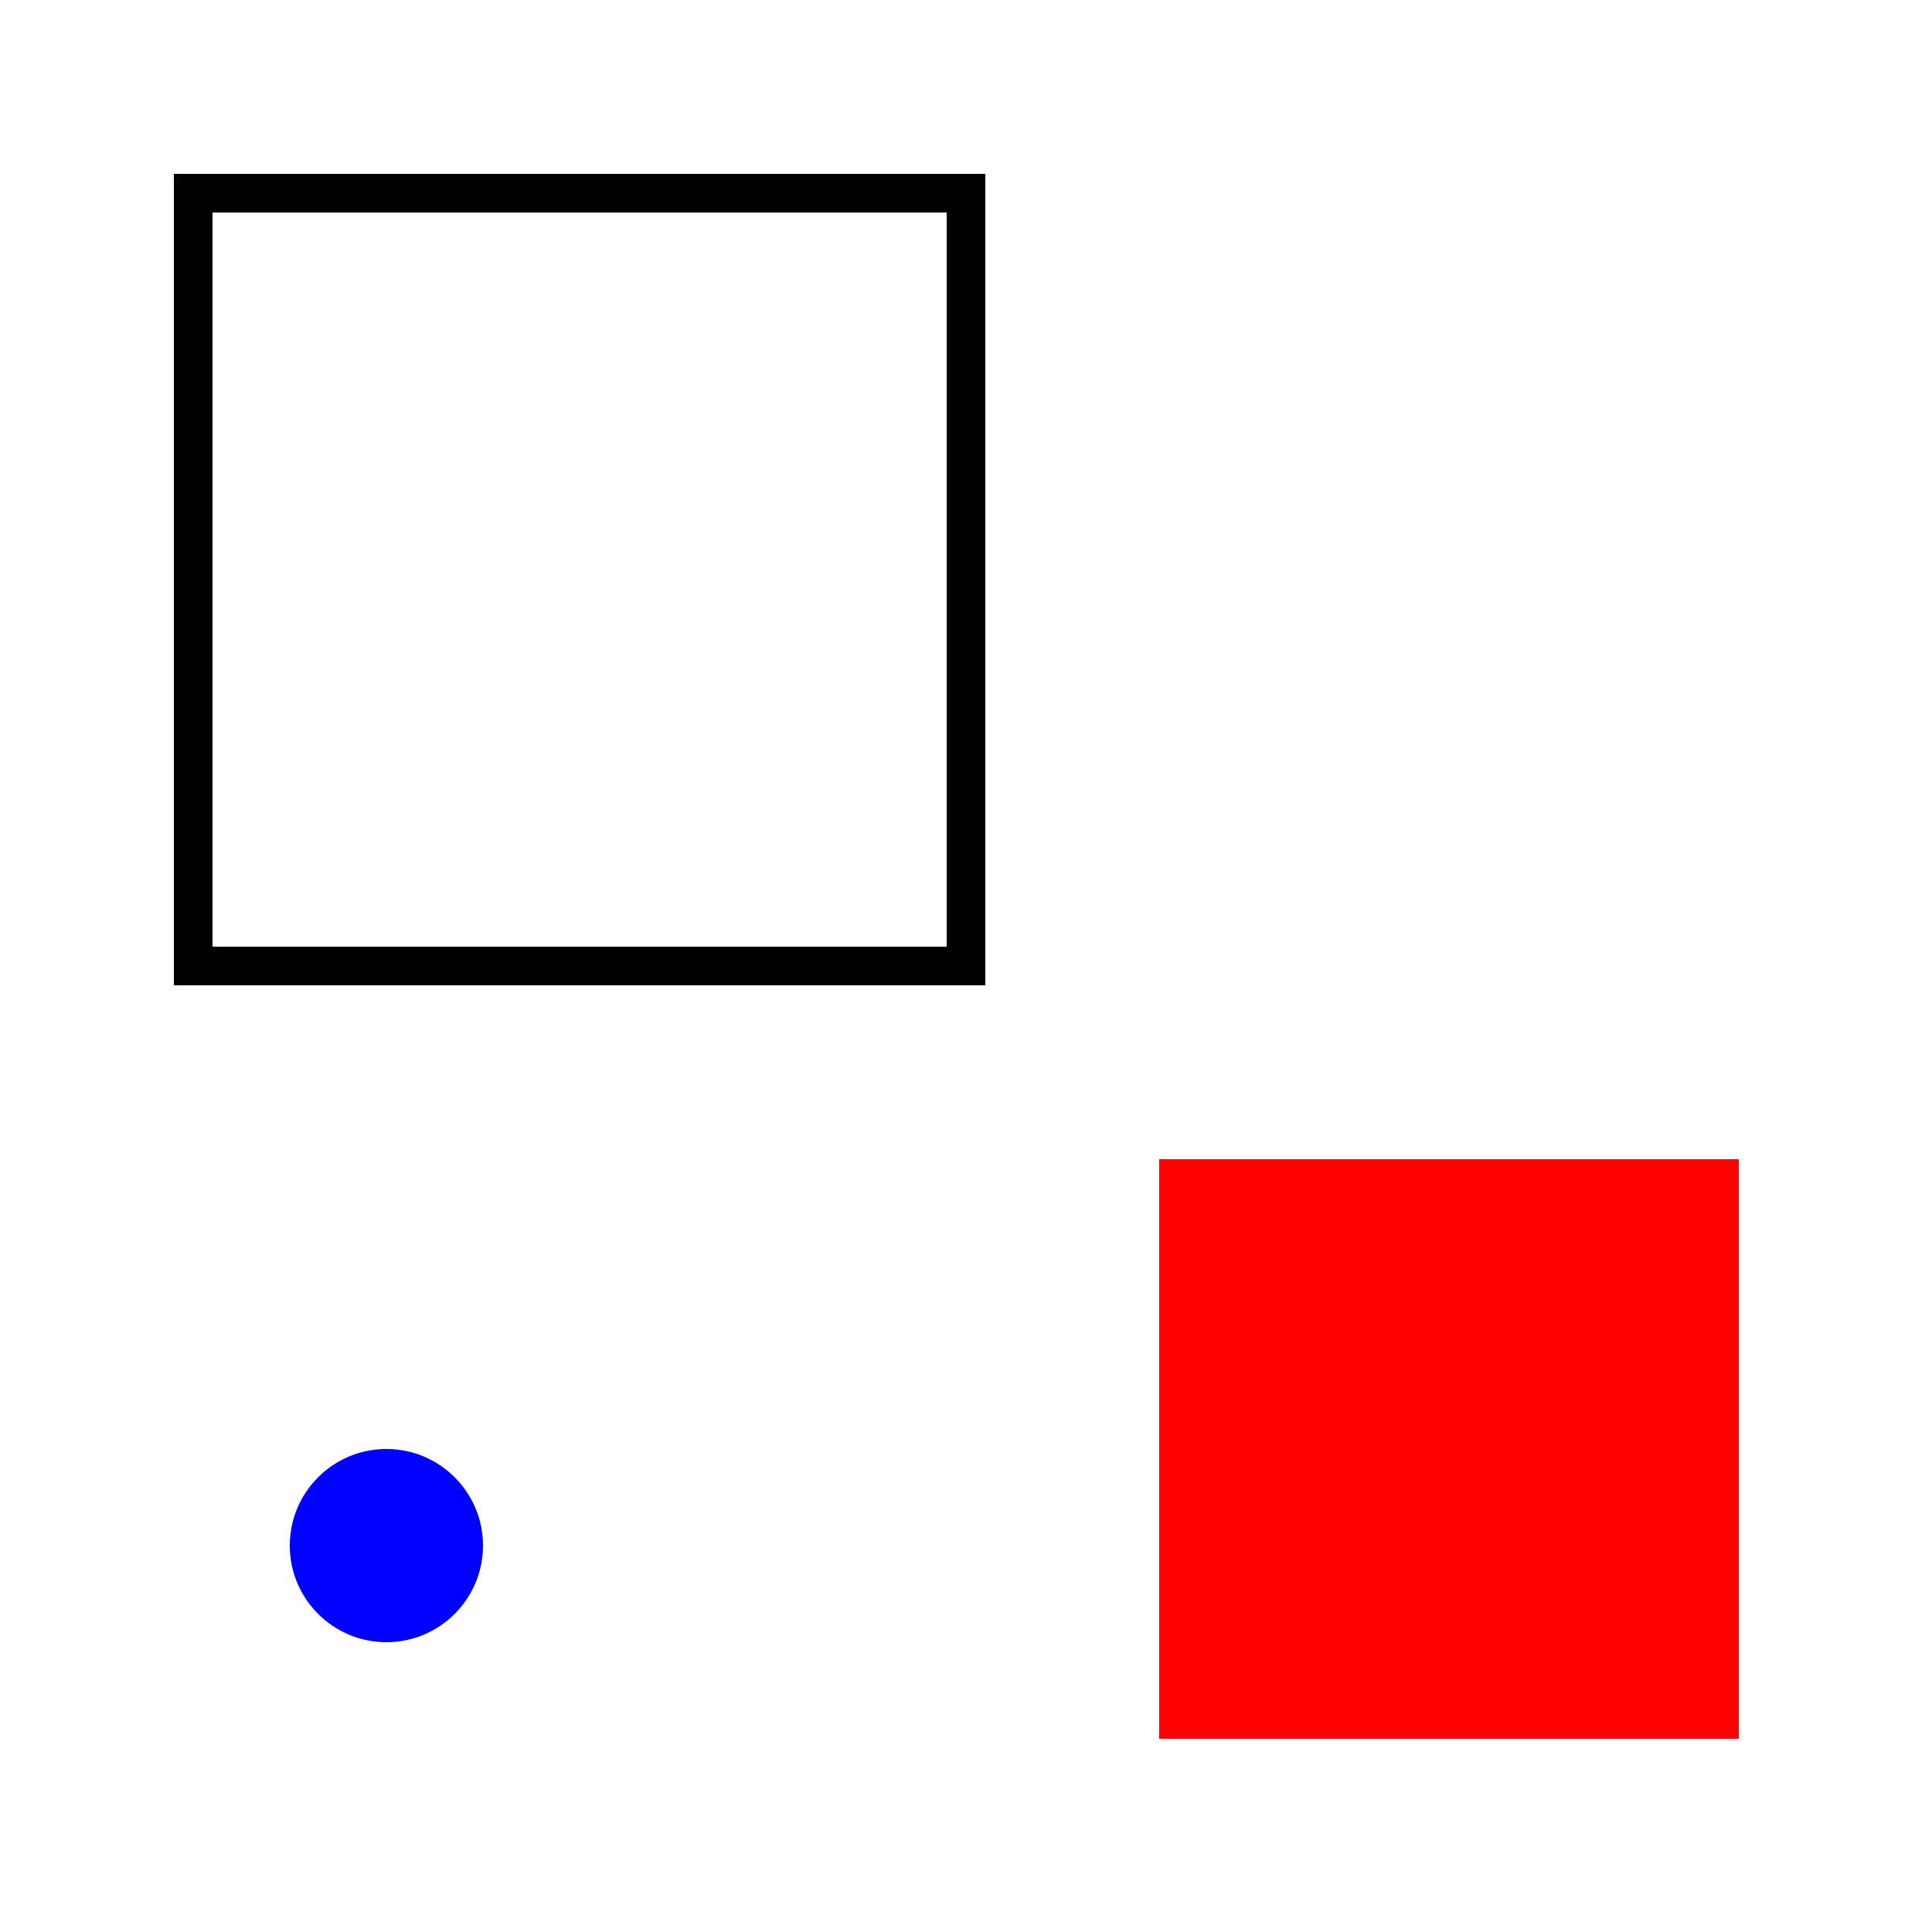
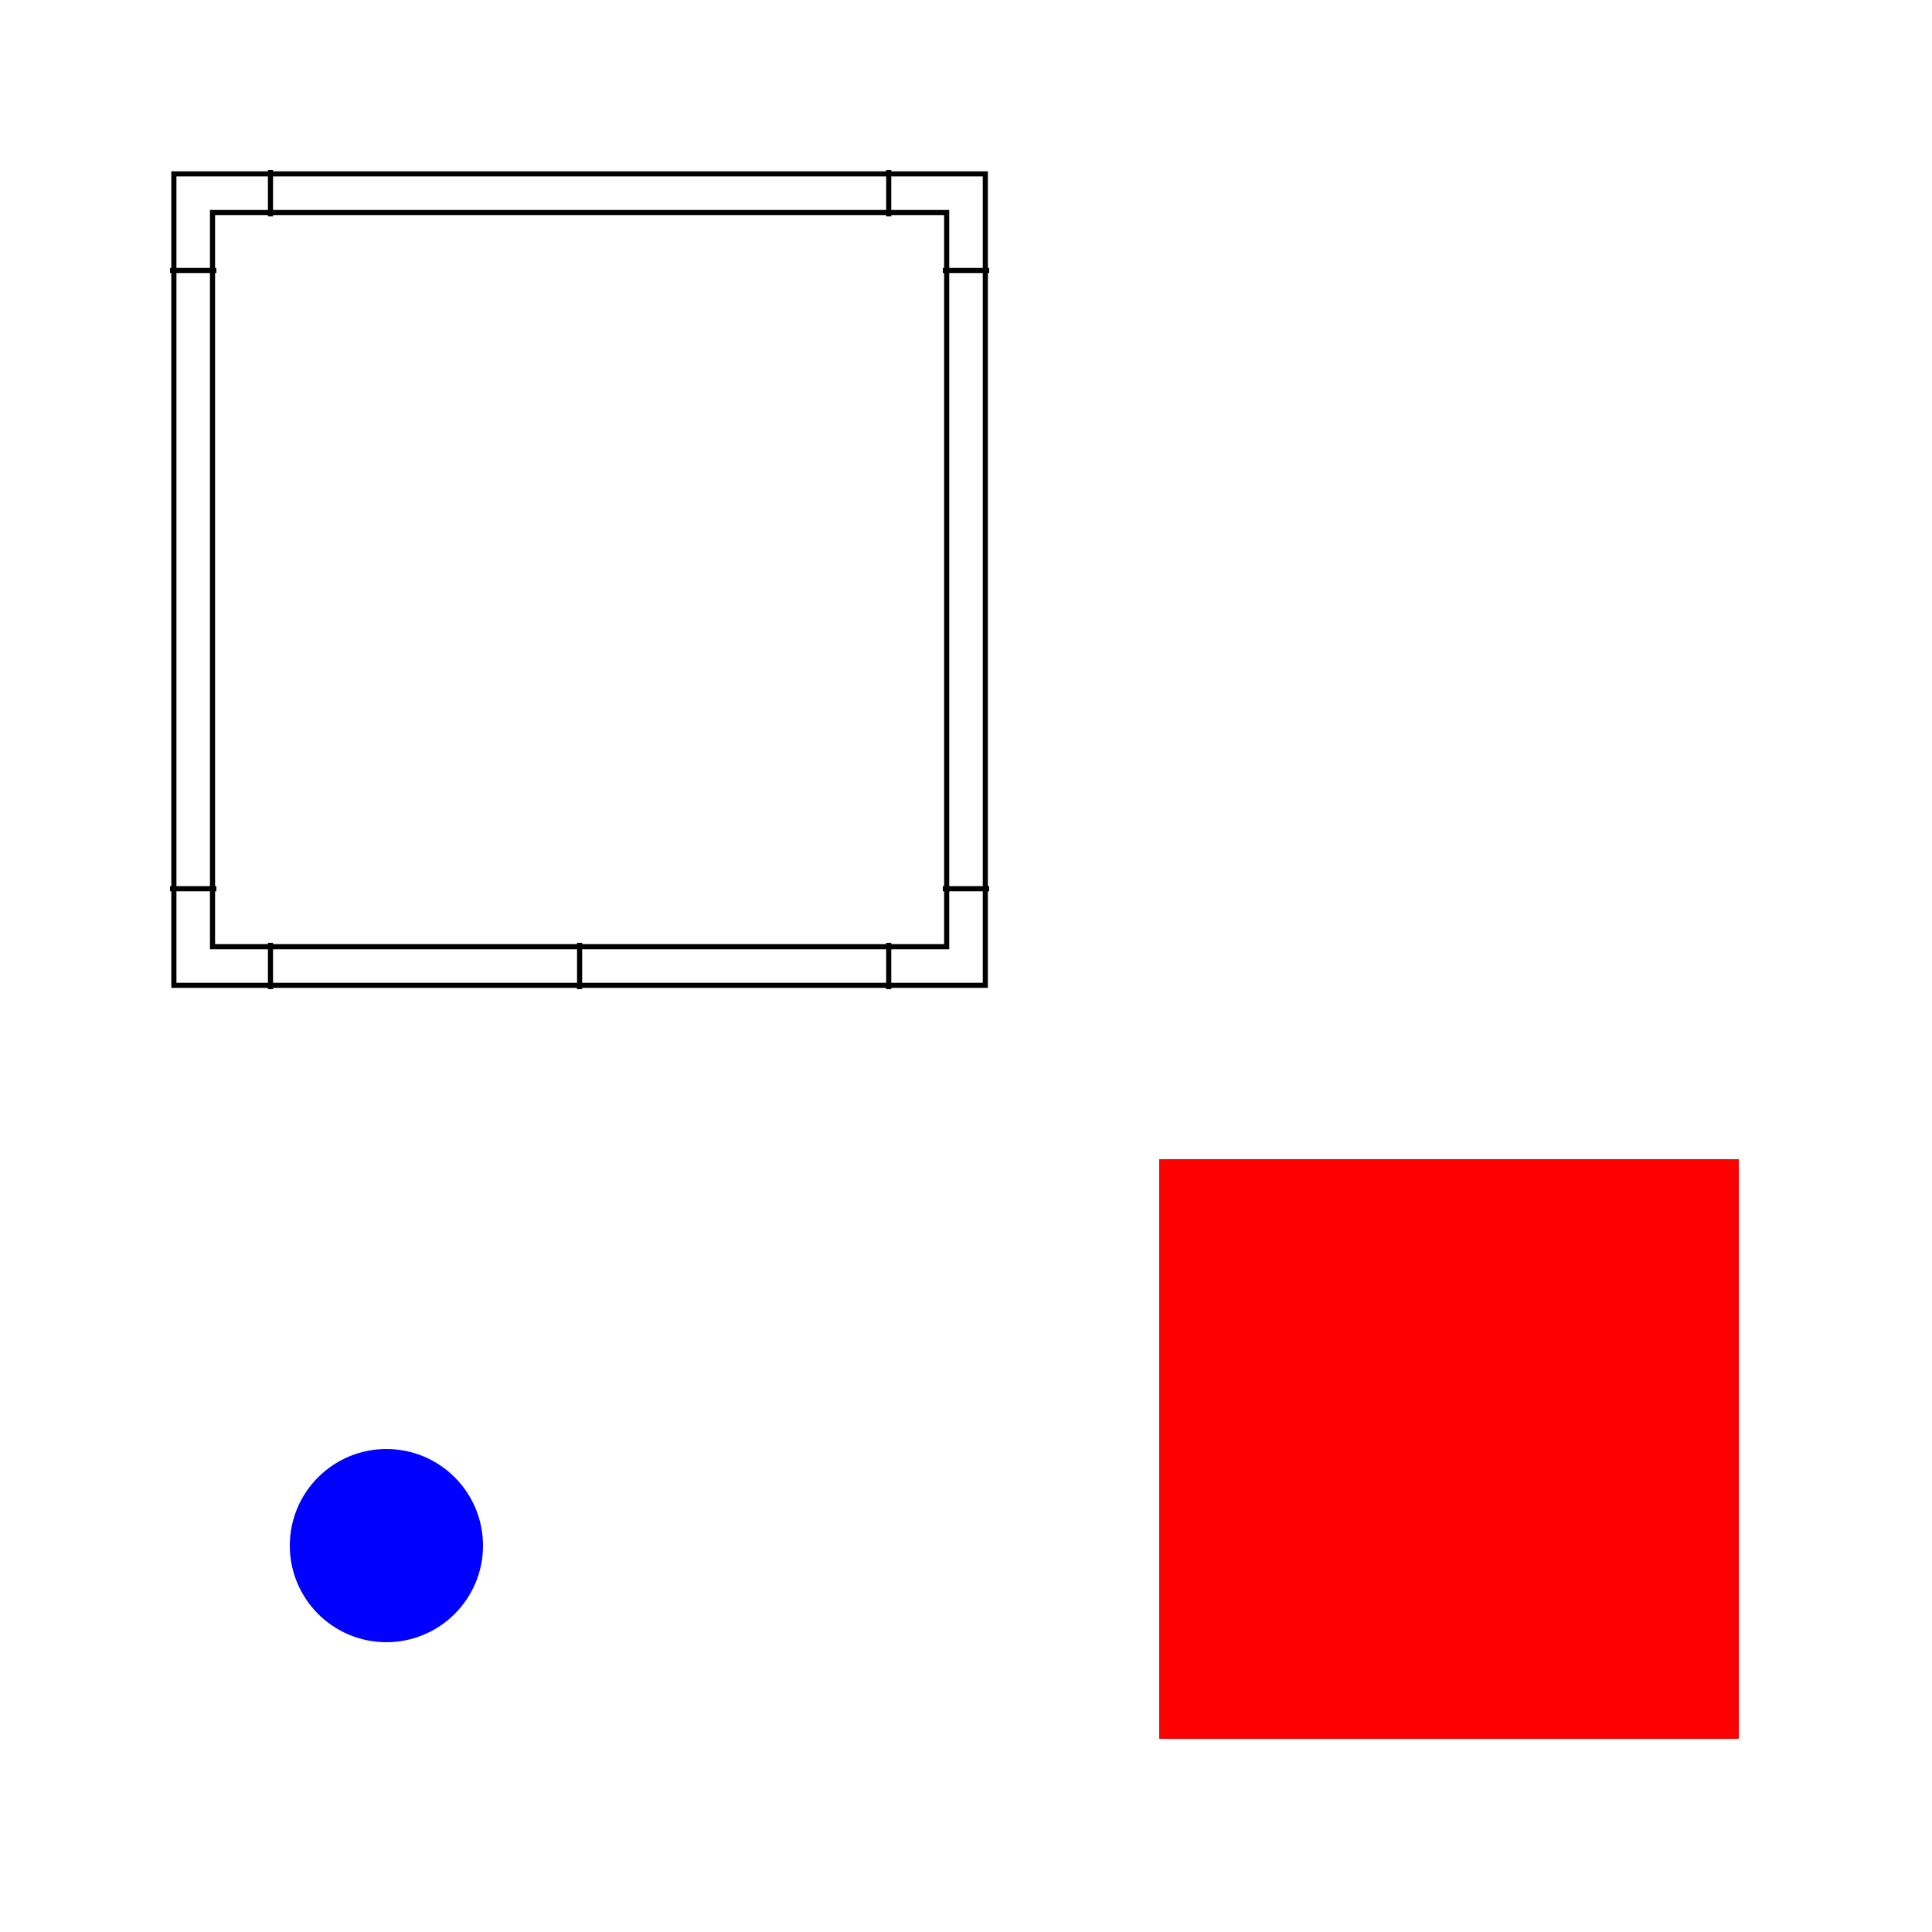
- <svg xmlns="http://www.w3.org/2000/svg" width="100mm" height="100mm" viewBox="0 0 100 100">
+ <svg xmlns="http://www.w3.org/2000/svg" xmlns:ns1="http://inkstitch.org/namespace" width="100mm" height="100mm" viewBox="0 0 100 100">
  <g id="layer1">
-     <path id="logo_outline" d="M 10 10 L 50 10 L 50 50 L 10 50 Z" fill="none" stroke="#000000" stroke-width="2" />
-     <path id="logo_text" d="M 60 60 L 90 60 L 90 90 L 60 90 Z" fill="#ff0000" stroke="none" />
+     <path id="logo_outline" style="stroke:#000000;stroke-width:1px;fill:none" d="M 113.386 34.016 L 192.756 34.016 L 192.756 192.756 L 113.386 192.756 L 34.016 192.756 L 34.016 34.016 Z M 113.386 41.575 L 185.197 41.575 L 185.197 185.197 L 113.386 185.197 L 41.575 185.197 L 41.575 41.575 Z M 173.858 42.331 L 173.858 33.26 M 184.441 52.913 L 193.512 52.913 M 184.441 173.858 L 193.512 173.858 M 173.858 184.441 L 173.858 193.512 M 113.386 193.512 L 113.386 184.441 M 52.913 184.441 L 52.913 193.512 M 42.331 173.858 L 33.26 173.858 M 42.331 52.913 L 33.26 52.913 M 52.913 42.331 L 52.913 33.26" transform="scale(0.264583, 0.264583)" />
+     <path id="logo_text" d="M 60 60 L 90 60 L 90 90 L 60 90 Z" fill="#ff0000" stroke="none" ns1:auto_fill="True" />
    <circle id="logo_dot" cx="20" cy="80" r="5" fill="#0000ff" />
  </g>
</svg>
